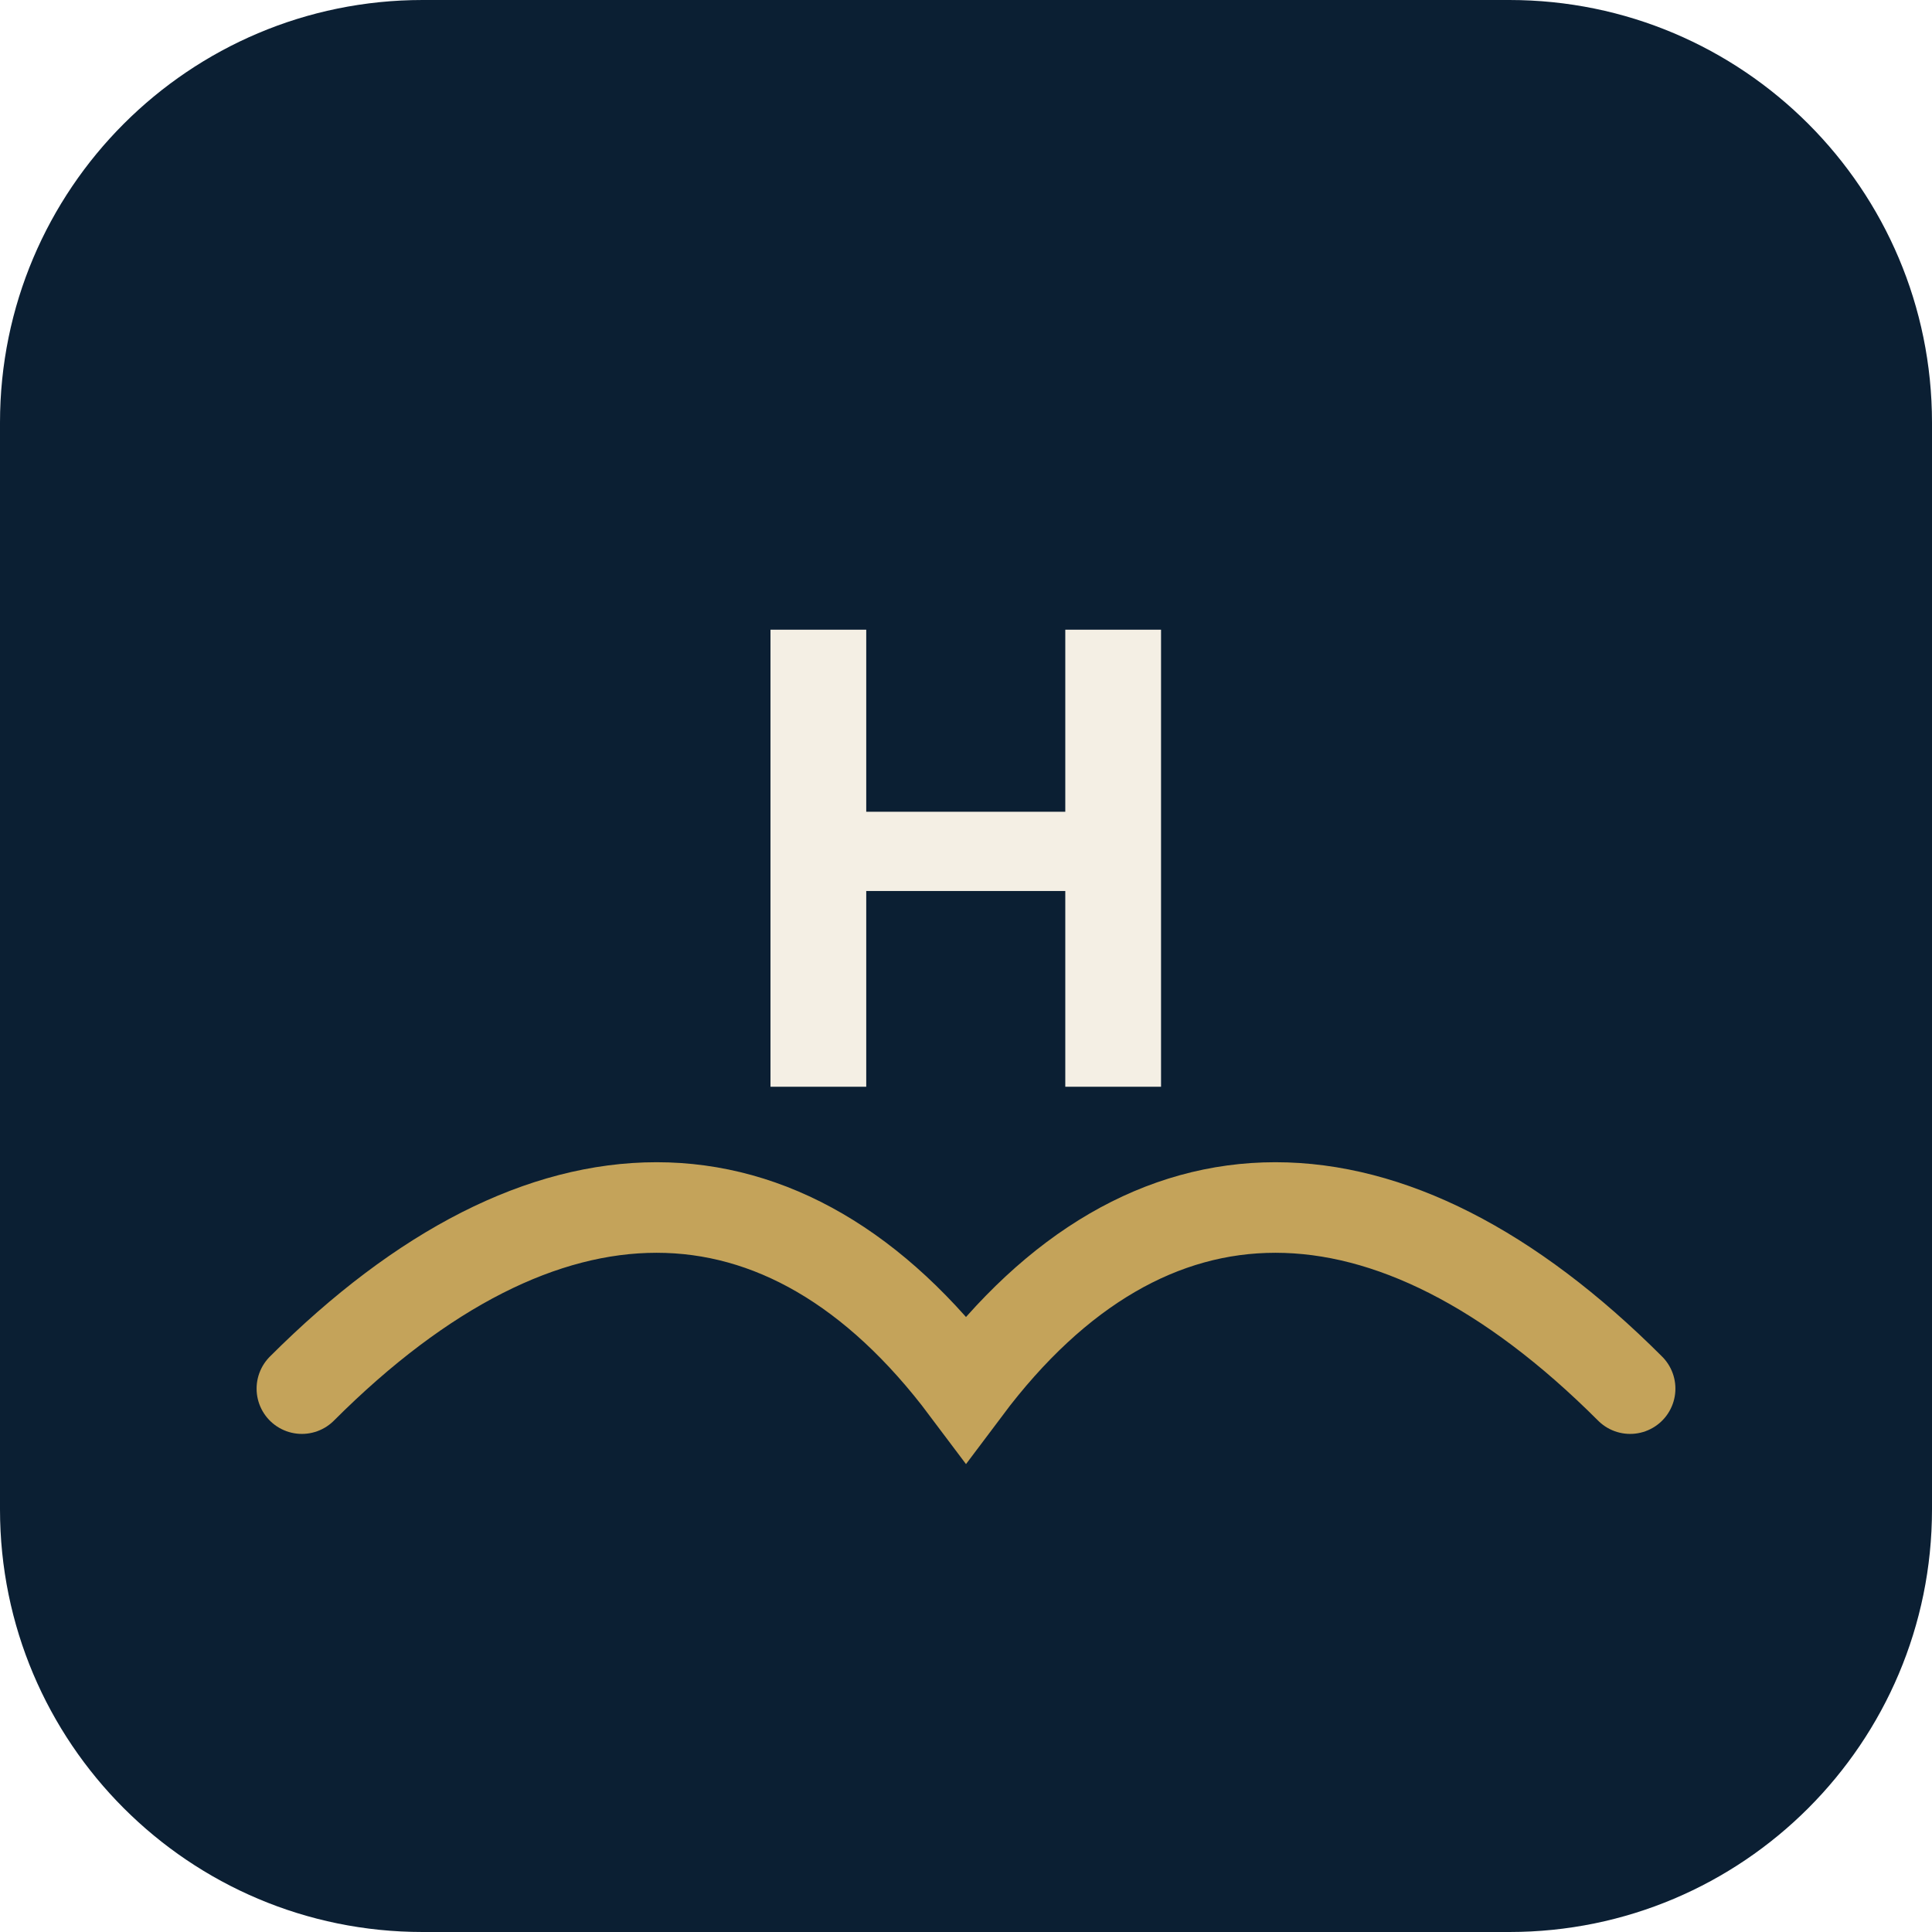
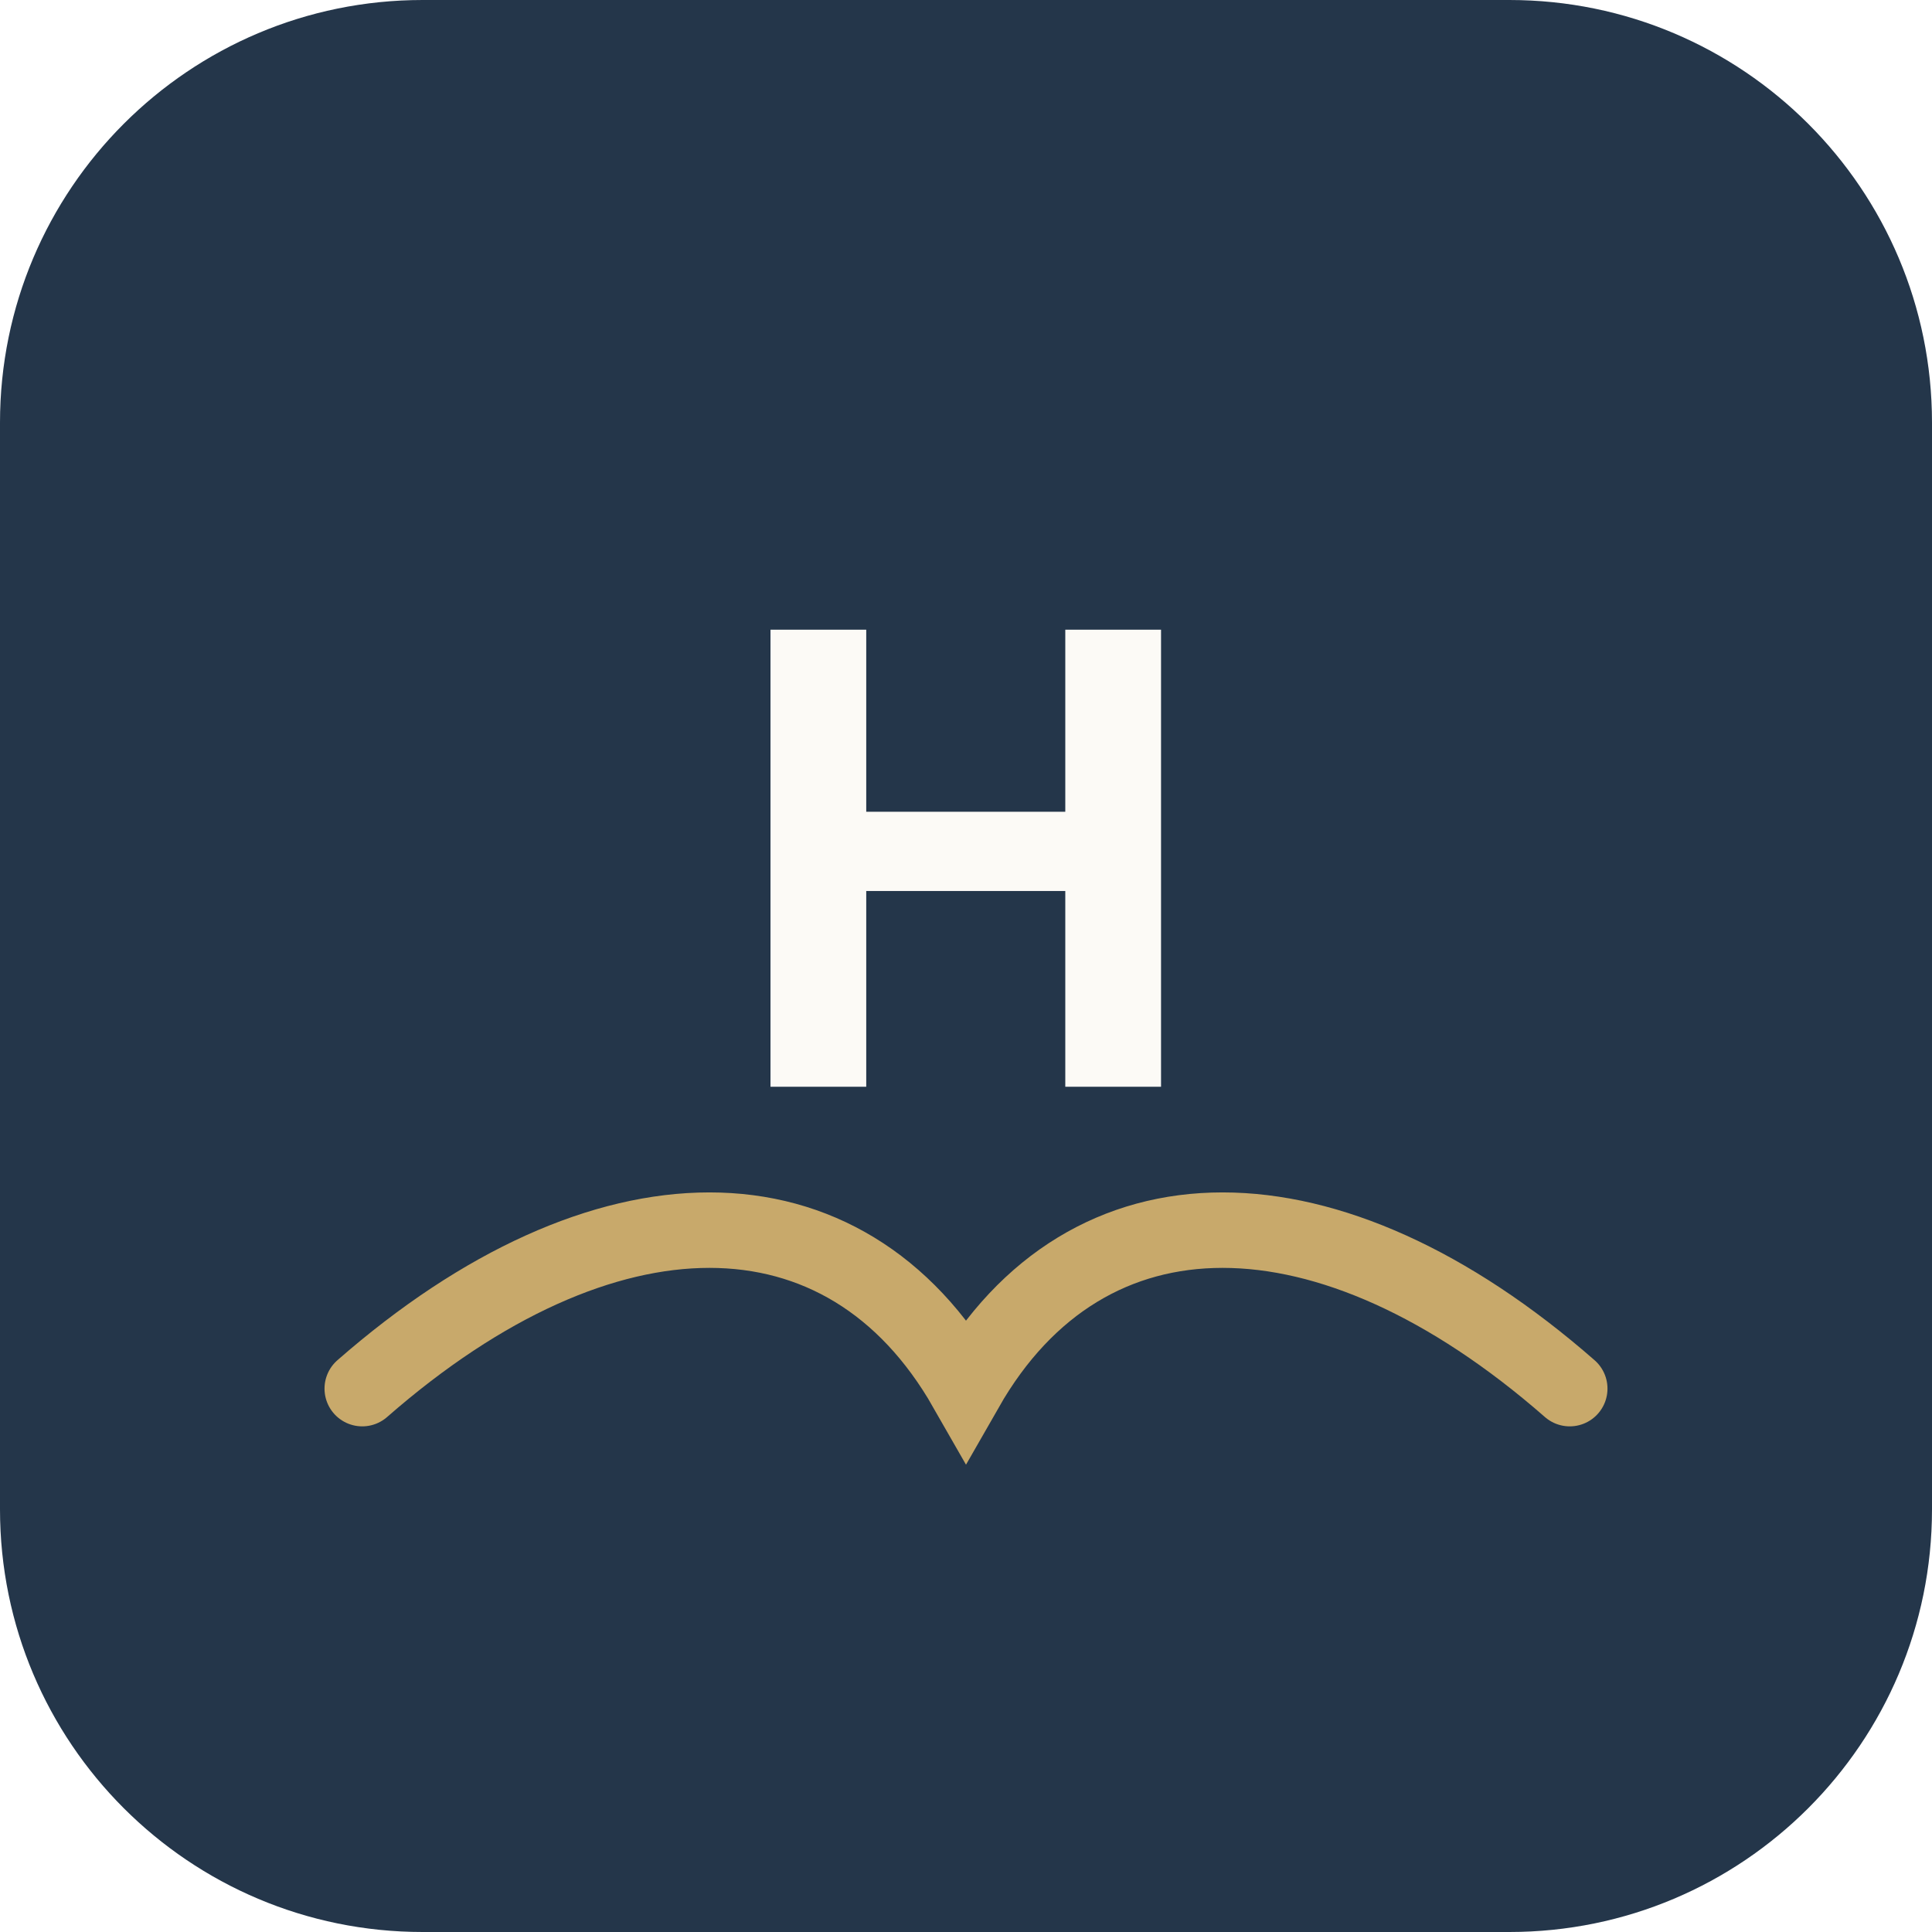
<svg xmlns="http://www.w3.org/2000/svg" viewBox="0 0 64 64">
-   <rect width="64" height="64" rx="14" fill="#0b1f33" />
-   <path d="M10 46c8-8 16-8 22 0 6-8 14-8 22 0" fill="none" stroke="#c4a35a" stroke-width="3" stroke-linecap="round" />
-   <text x="32" y="36" text-anchor="middle" font-family="Arial" font-size="22" font-weight="700" fill="#f4efe4">H</text>
+   <rect width="64" height="64" rx="14" fill="#24364A" />
+   <path d="M12 46c8-7 16-7 20 0 4-7 12-7 20 0" fill="none" stroke="#C8A96B" stroke-width="2.5" stroke-linecap="round" />
+   <text x="32" y="36" text-anchor="middle" font-family="Heebo, Arial" font-size="22" font-weight="700" fill="#FCFAF6">H</text>
</svg>
